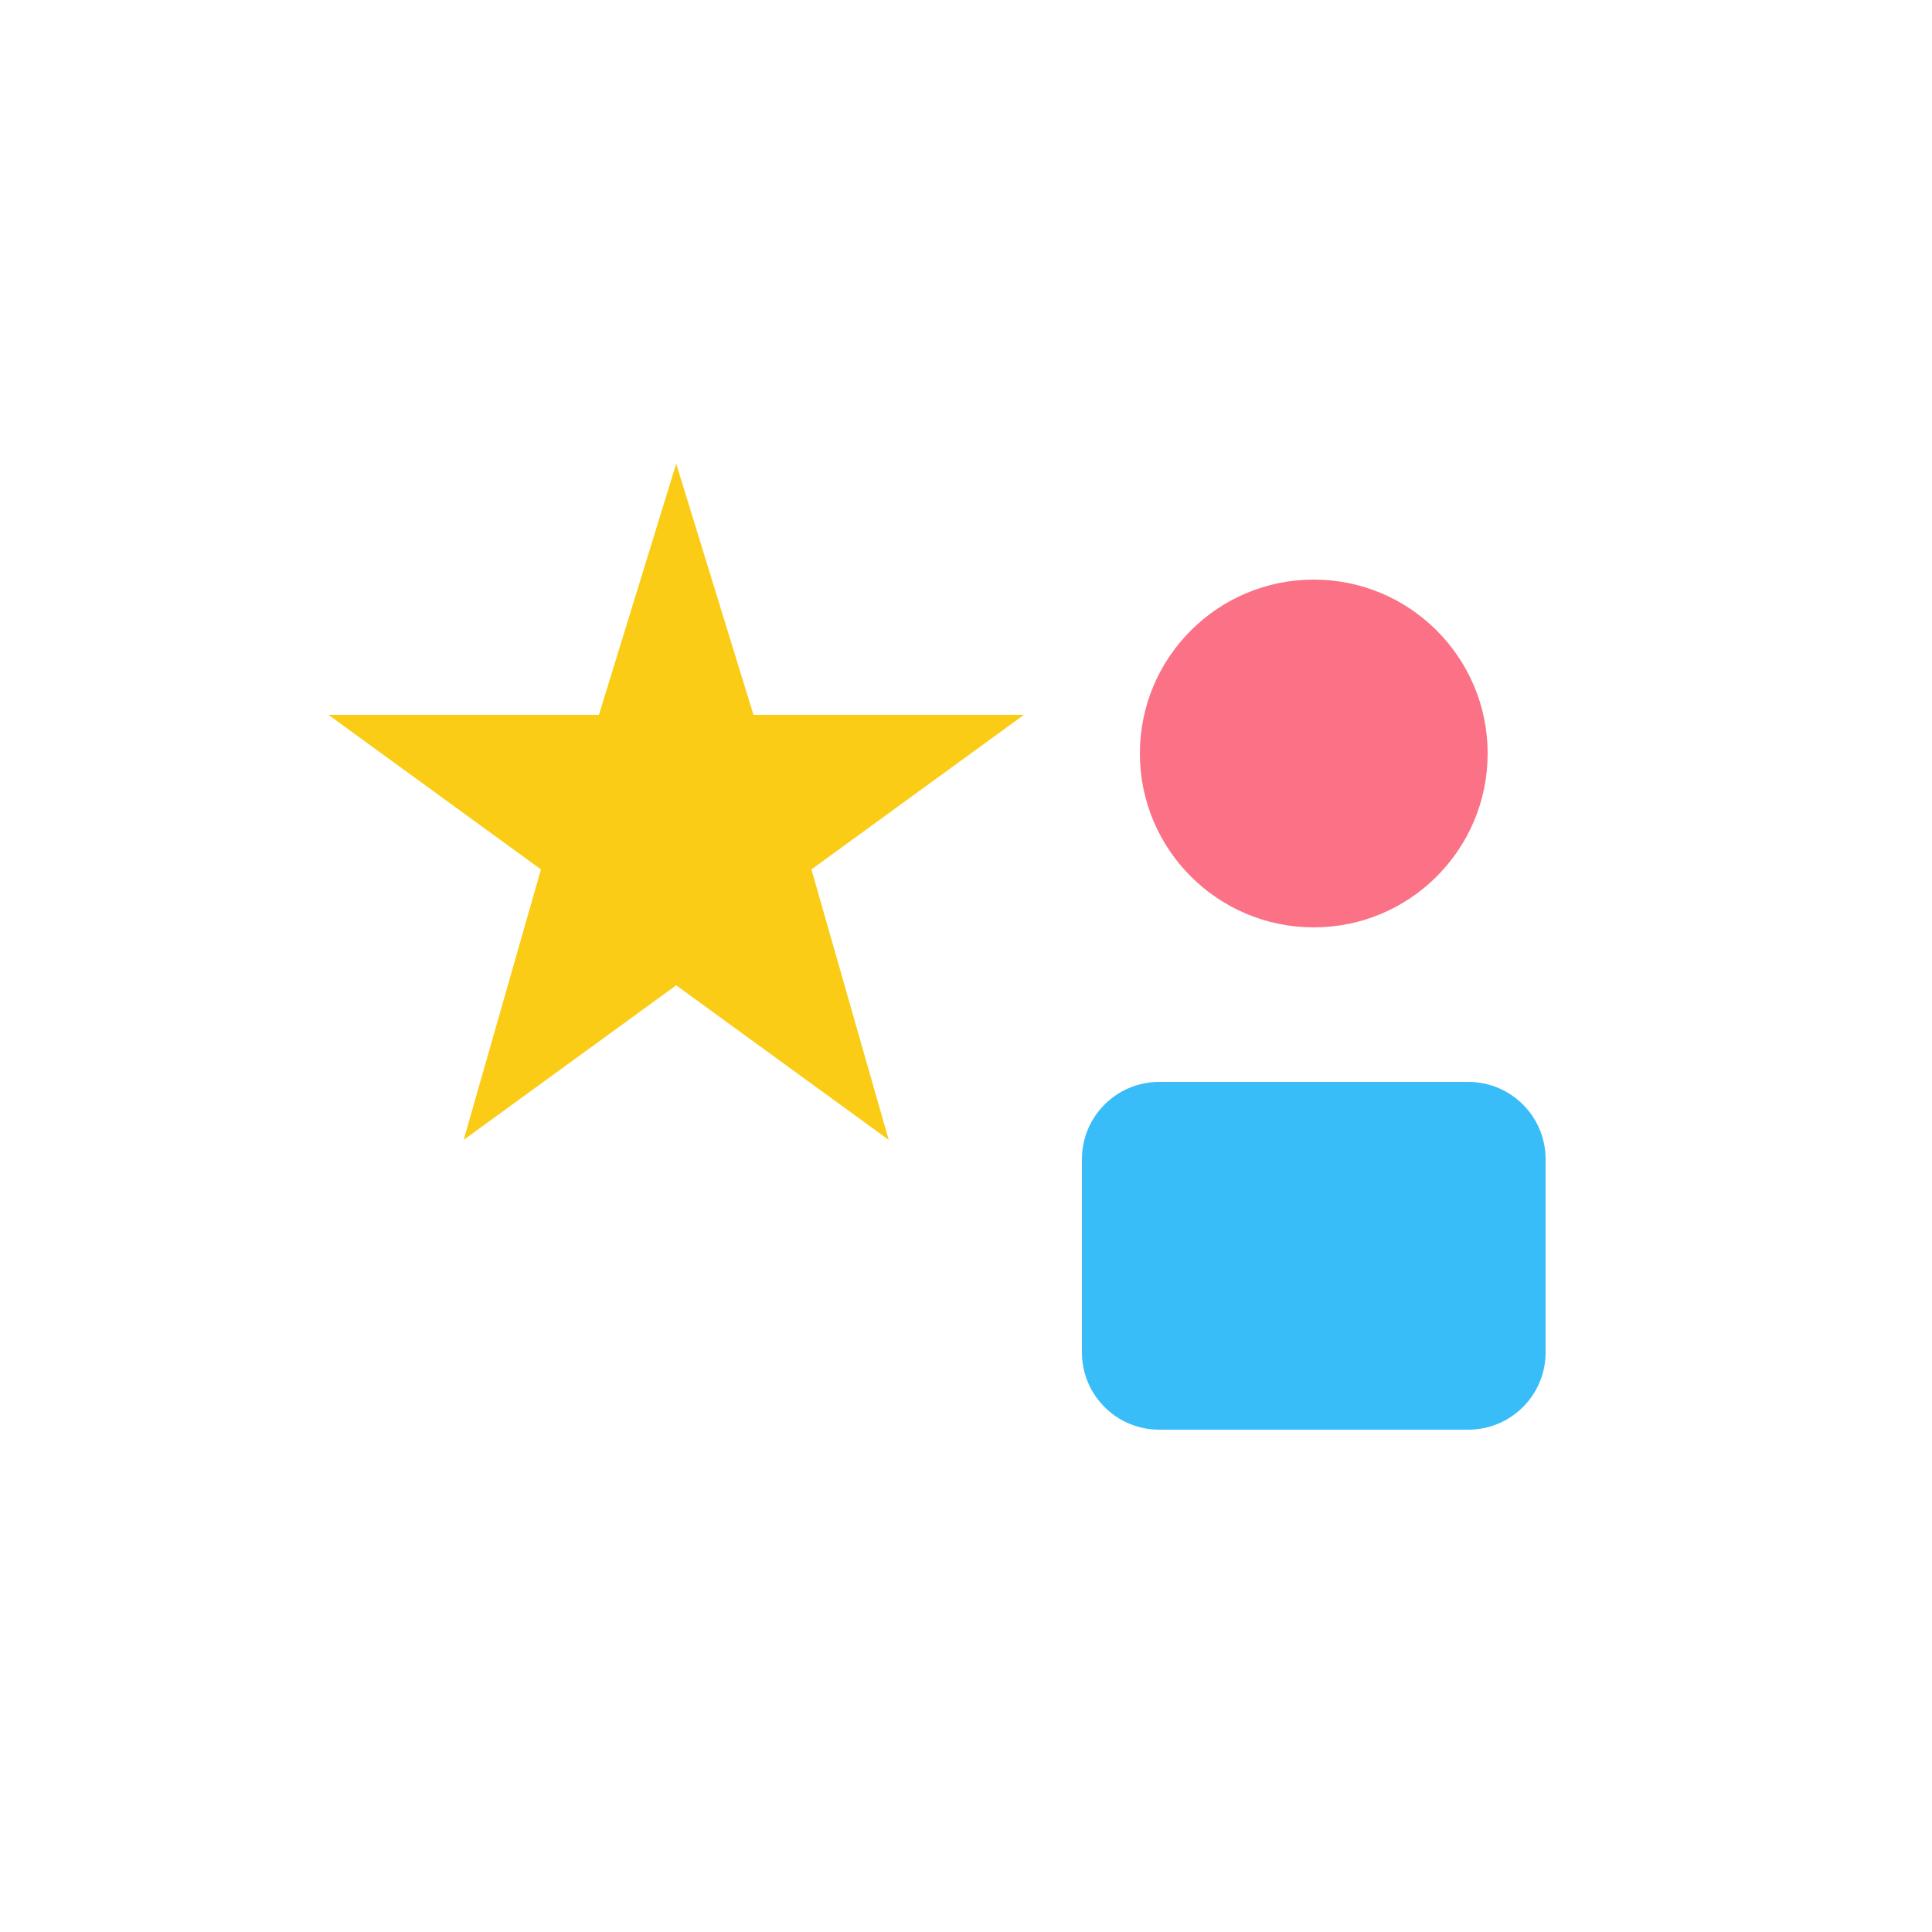
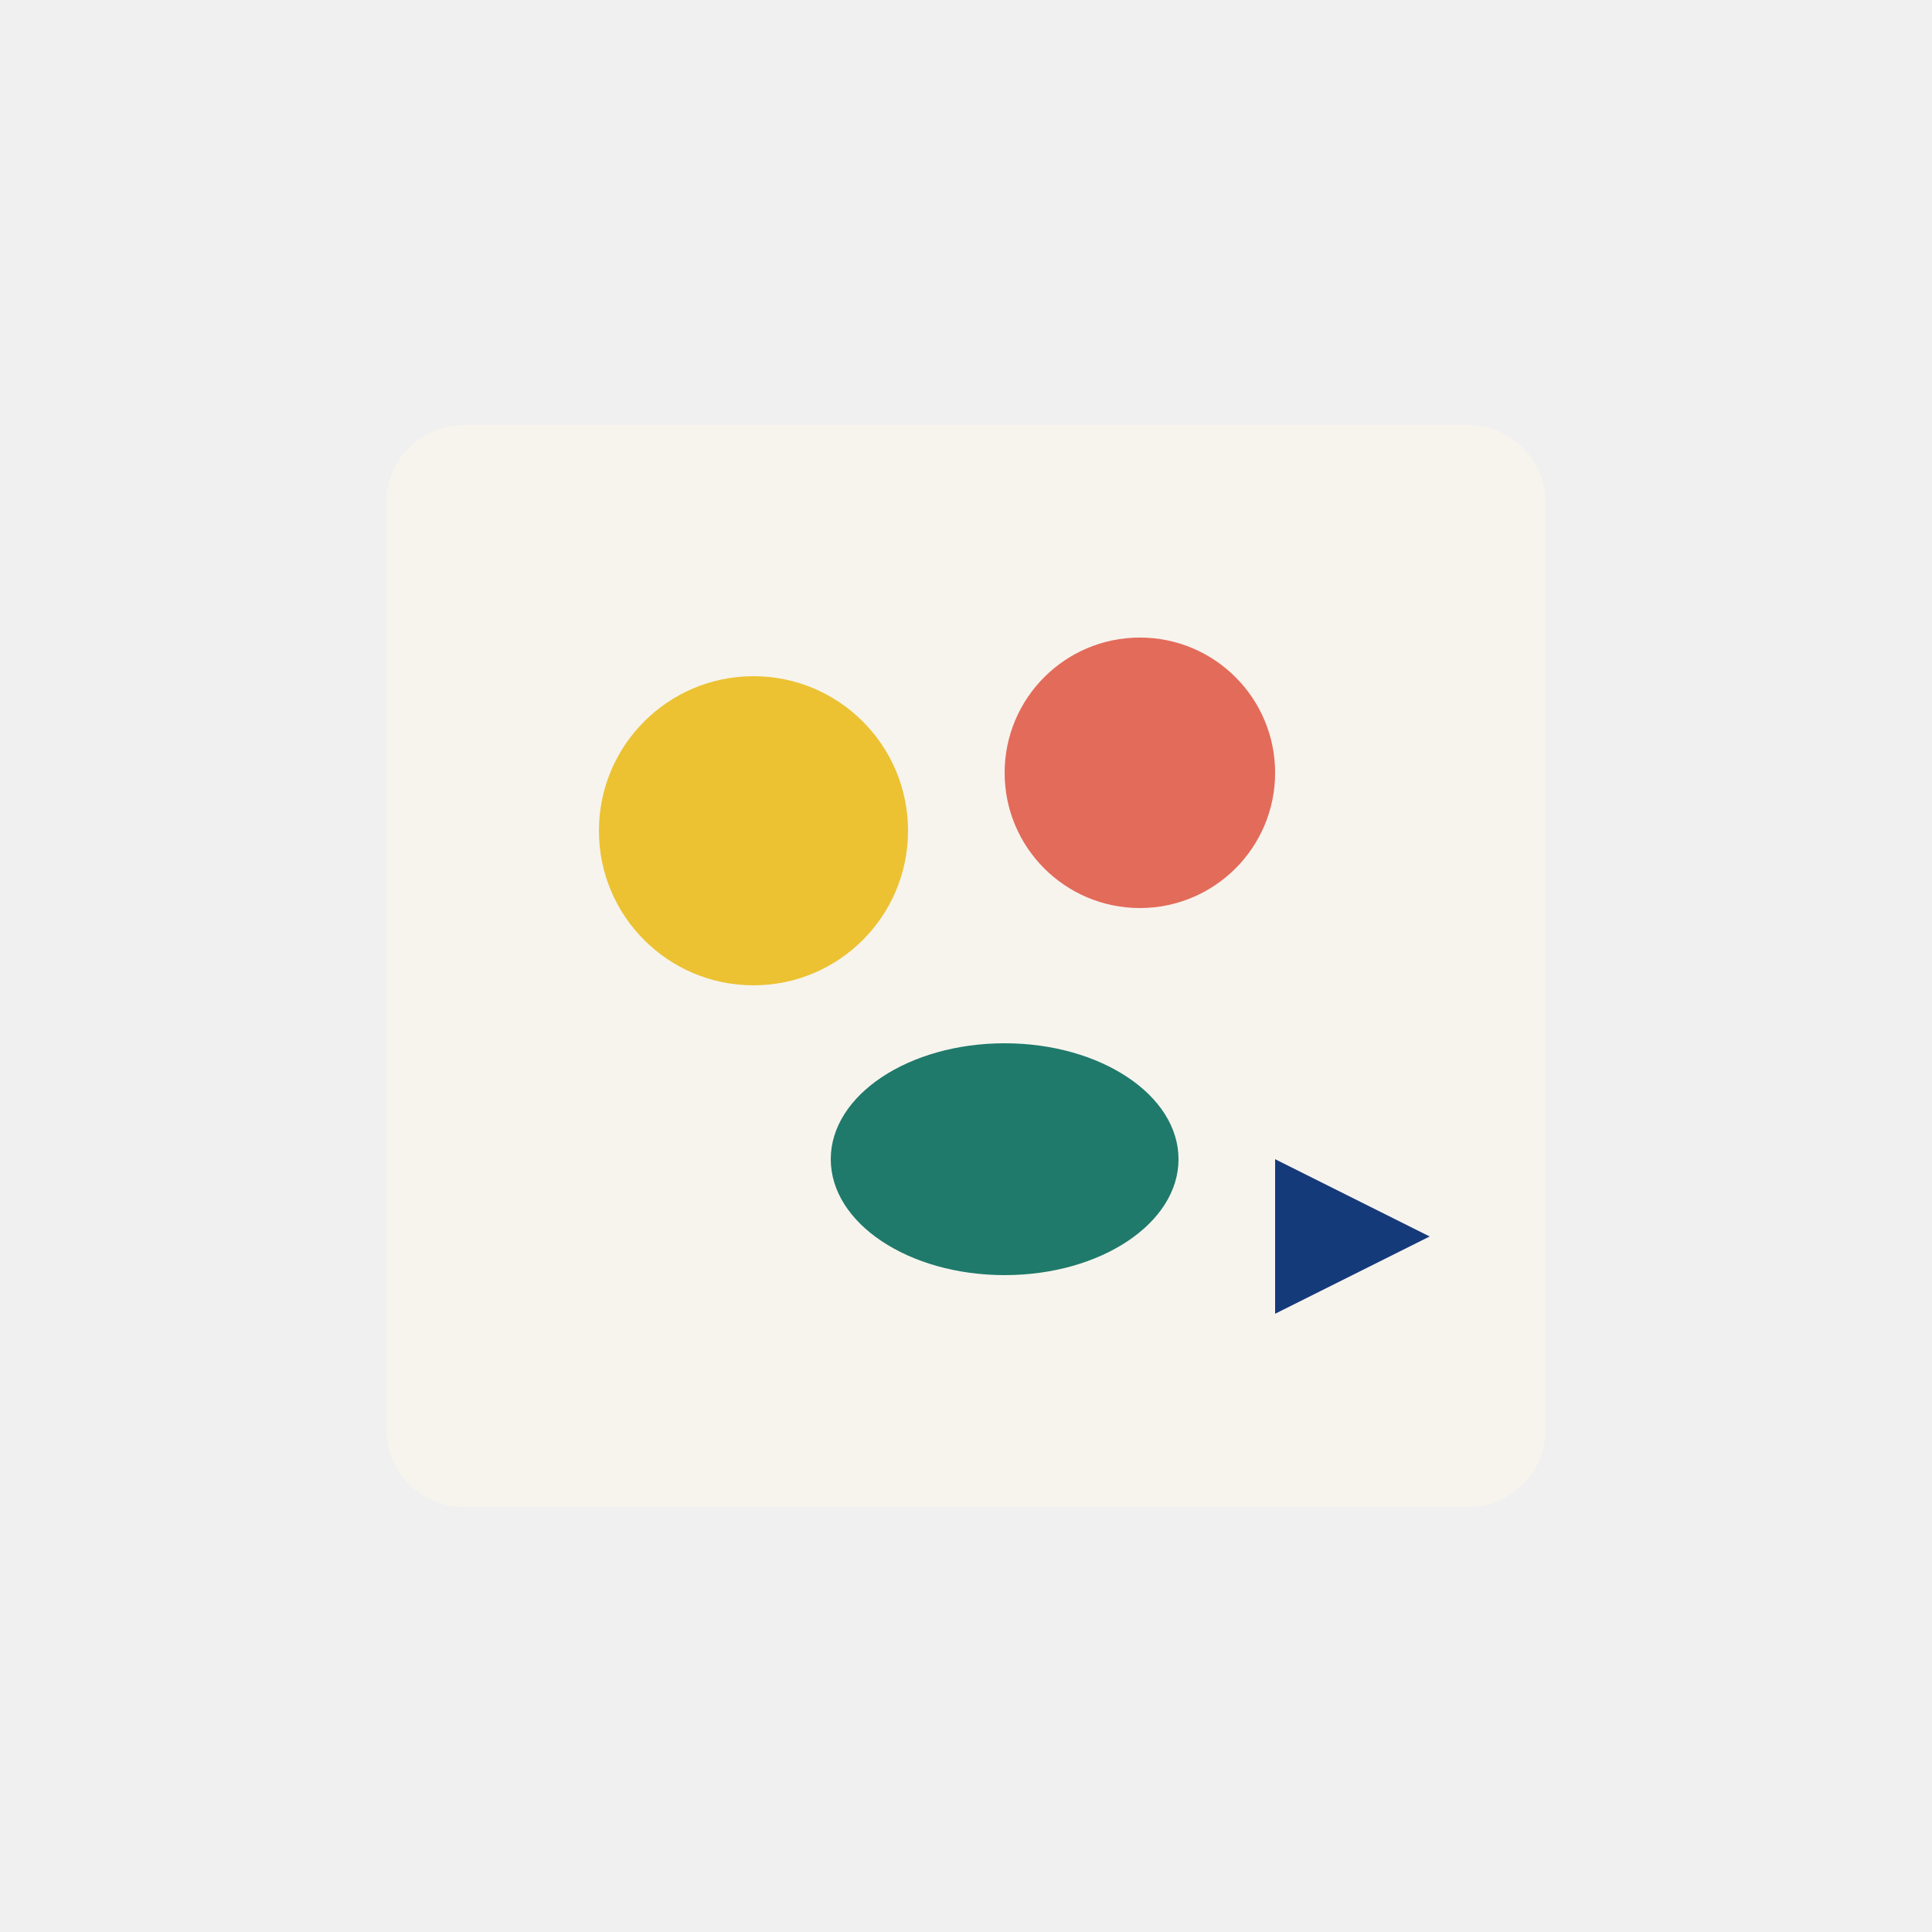
- <svg xmlns="http://www.w3.org/2000/svg" viewBox="0 0 200 200">
-   <rect width="200" height="200" fill="#ffffff" />
-   <polygon points="70,48 78,74 106,74 84,90 92,118 70,102 48,118 56,90 34,74 62,74" fill="#facc15" />
-   <circle cx="136" cy="78" r="18" fill="#fb7185" />
-   <rect x="112" y="112" width="48" height="36" rx="8" fill="#38bdf8" />
+ <svg xmlns="http://www.w3.org/2000/svg" viewBox="0 0 200 200" fill="none">
+   <rect x="40" y="44" width="120" height="112" rx="8" fill="#f7f4ee" />
+   <circle cx="78" cy="86" r="16" fill="#ecc233" />
+   <circle cx="118" cy="80" r="14" fill="#e36b5a" />
+   <ellipse cx="104" cy="120" rx="18" ry="12" fill="#1f7a6b" />
+   <path d="M132 120l16 8-16 8z" fill="#153a7a" />
</svg>
